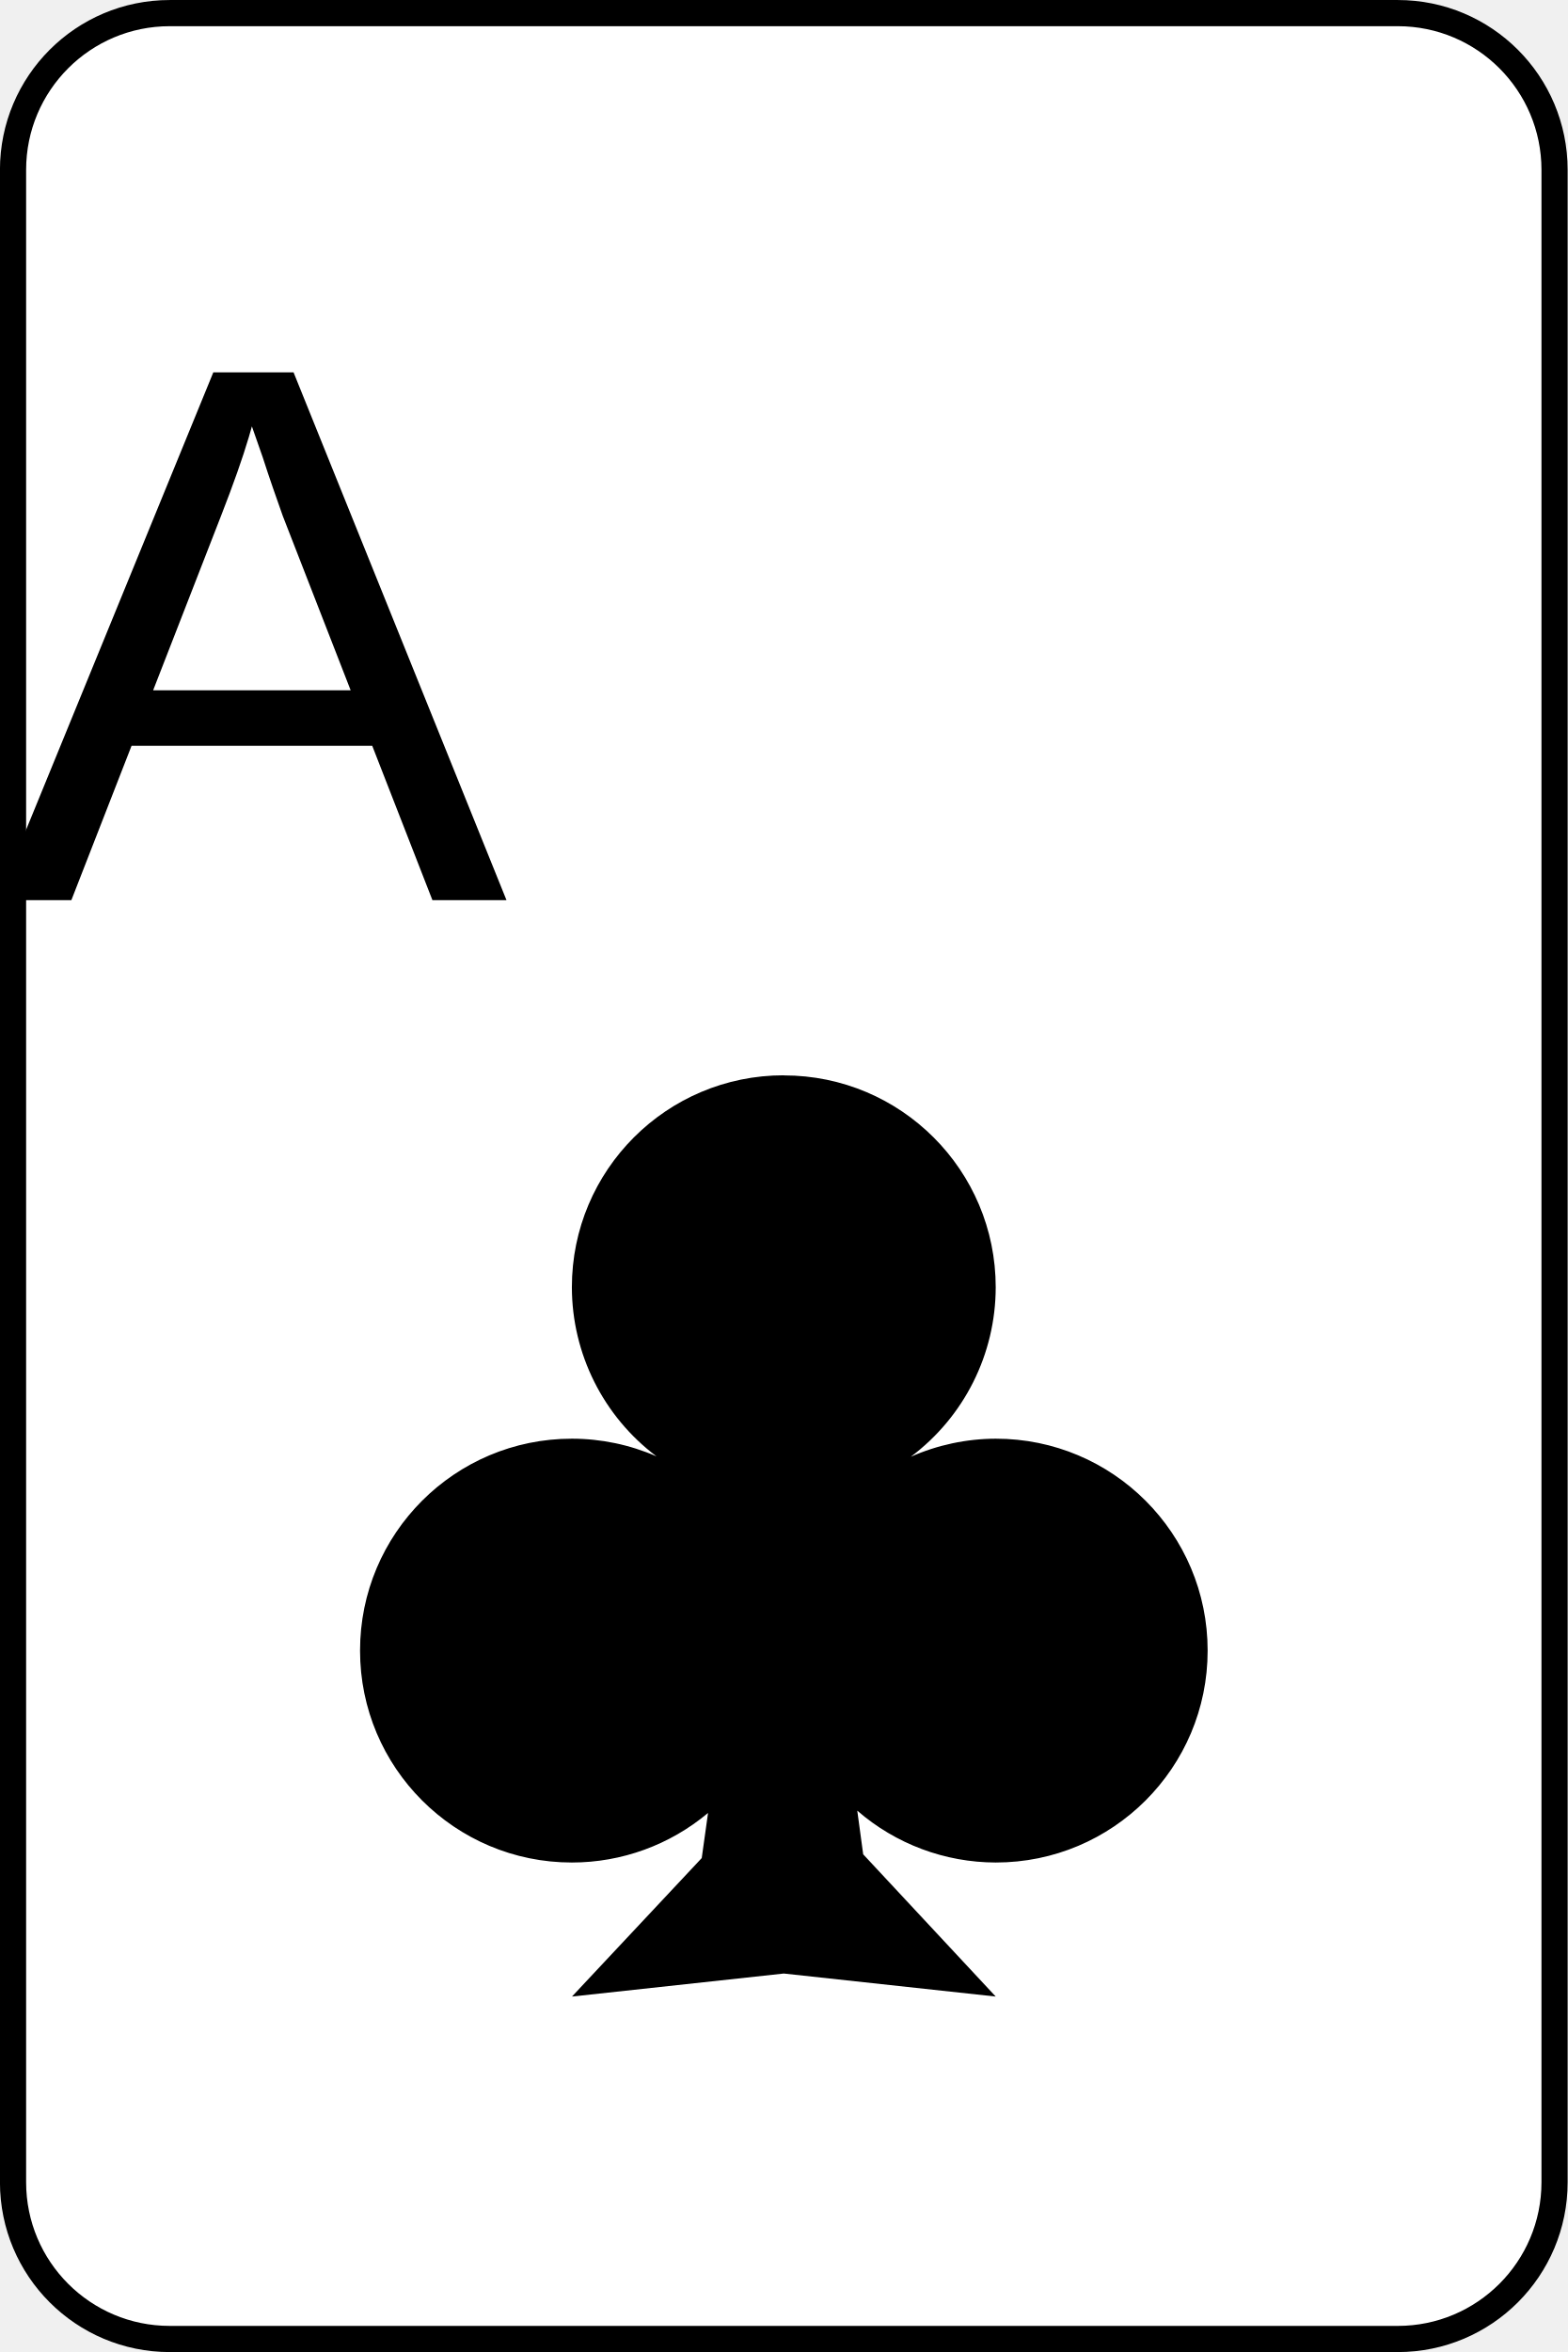
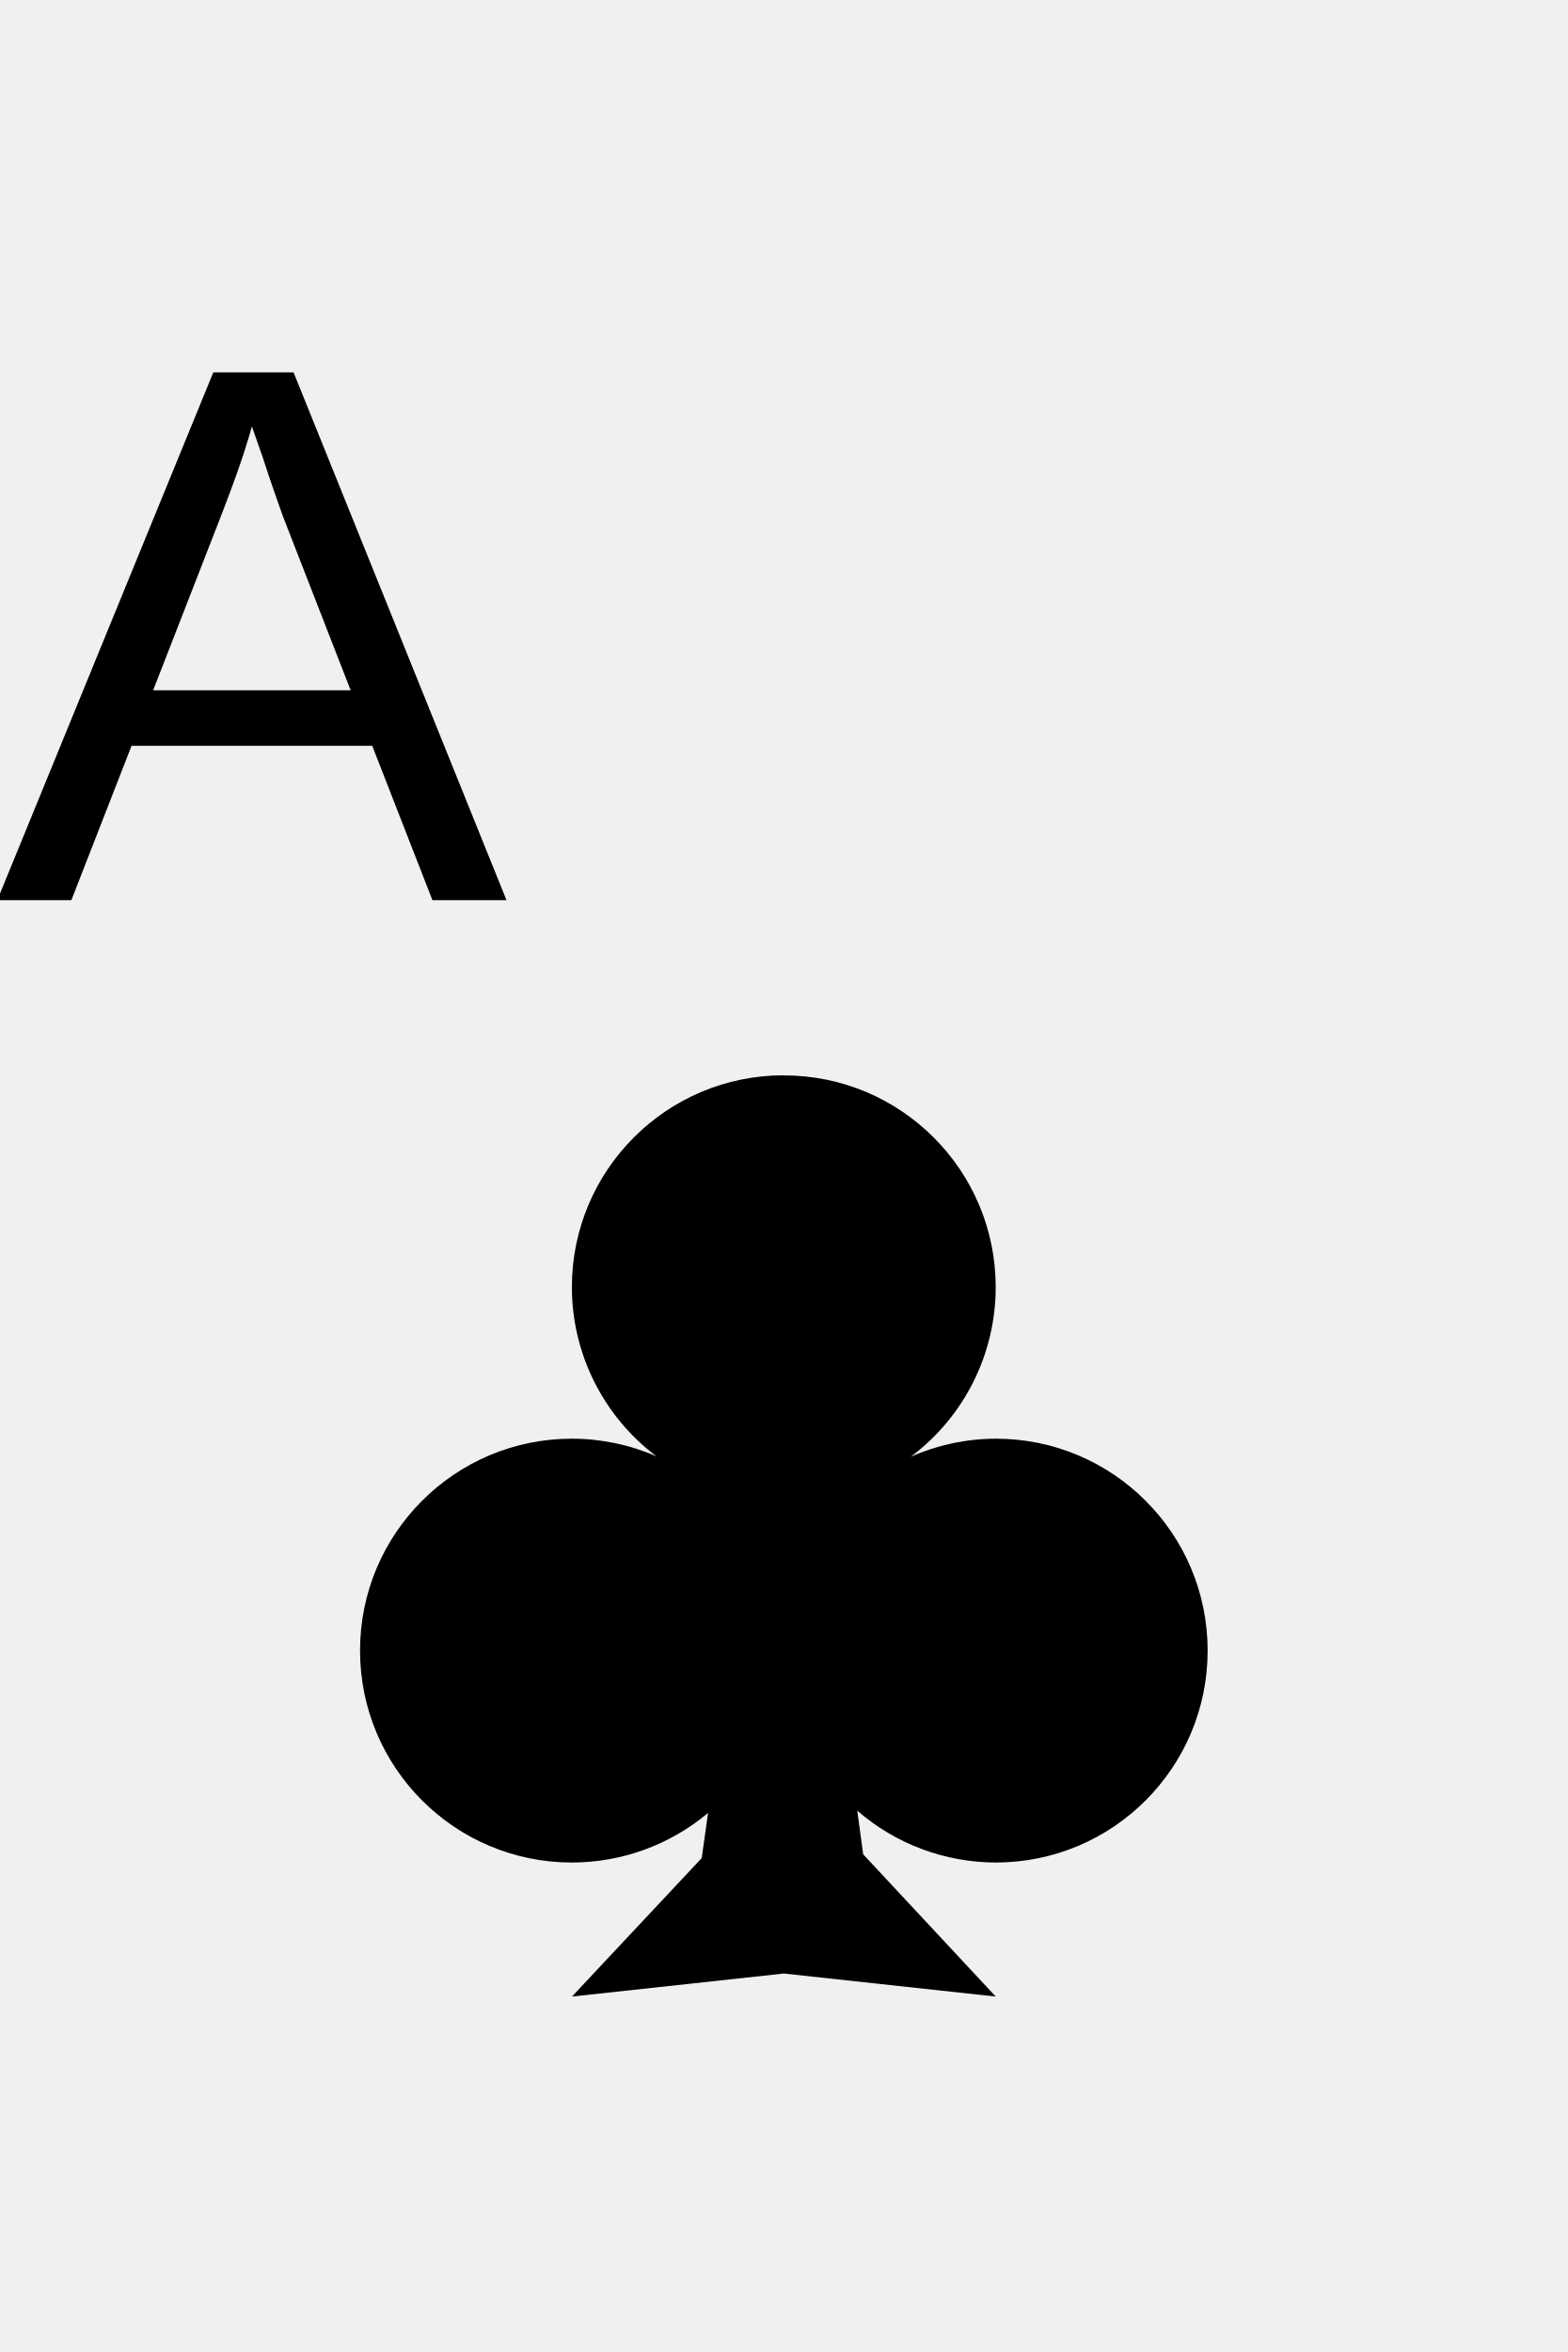
<svg xmlns="http://www.w3.org/2000/svg" width="60" height="90" viewBox="0 0 15.875 23.812" version="1.1" id="svg8">
  <defs id="defs2" />
  <g id="layer1" transform="translate(0,-273.1875)">
-     <rect style="opacity:1;fill:#ffffff;fill-opacity:1;fill-rule:nonzero;stroke:#000000;stroke-width:0.265;stroke-linecap:round;stroke-linejoin:miter;stroke-miterlimit:4;stroke-dasharray:none;stroke-opacity:1;paint-order:markers fill stroke" id="rect812" width="15.61" height="23.548" x="0.132" y="273.32" ry="1.587" />
    <path style="display:inline;opacity:1;fill:#000000;fill-opacity:1;fill-rule:nonzero;stroke:none;stroke-width:0.594;stroke-linecap:round;stroke-linejoin:miter;stroke-miterlimit:4;stroke-dasharray:none;stroke-opacity:1;paint-order:markers stroke fill" d="m 7.937,284.074 a 2.145,2.145 0 0 0 -2.146,2.146 2.145,2.145 0 0 0 0.857,1.712 2.145,2.145 0 0 0 -0.857,-0.179 2.145,2.145 0 0 0 -2.145,2.146 2.145,2.145 0 0 0 2.145,2.145 2.145,2.145 0 0 0 1.379,-0.502 l -0.064,0.457 -1.314,1.402 2.145,-0.233 2.146,0.233 -1.342,-1.44 -0.06,-0.442 a 2.145,2.145 0 0 0 1.402,0.525 2.145,2.145 0 0 0 2.146,-2.145 2.145,2.145 0 0 0 -2.146,-2.146 2.145,2.145 0 0 0 -0.86,0.183 2.145,2.145 0 0 0 0.86,-1.715 2.145,2.145 0 0 0 -2.145,-2.146 z" id="path845" />
    <text id="text917" y="282.302" x="7.941" style="font-style:normal;font-variant:normal;font-weight:normal;font-stretch:normal;font-size:7.767px;line-height:1.25;font-family:Arial;-inkscape-font-specification:Arial;text-align:center;letter-spacing:0px;word-spacing:0px;text-anchor:middle;display:inline;fill:#000000;fill-opacity:1;stroke:none;stroke-width:0.194" xml:space="preserve">
      <tspan style="font-style:normal;font-variant:normal;font-weight:normal;font-stretch:normal;font-family:Arial;-inkscape-font-specification:Arial;text-align:center;text-anchor:middle;stroke-width:0.194" y="282.302" x="7.941" id="tspan915">A</tspan>
    </text>
  </g>
</svg>
